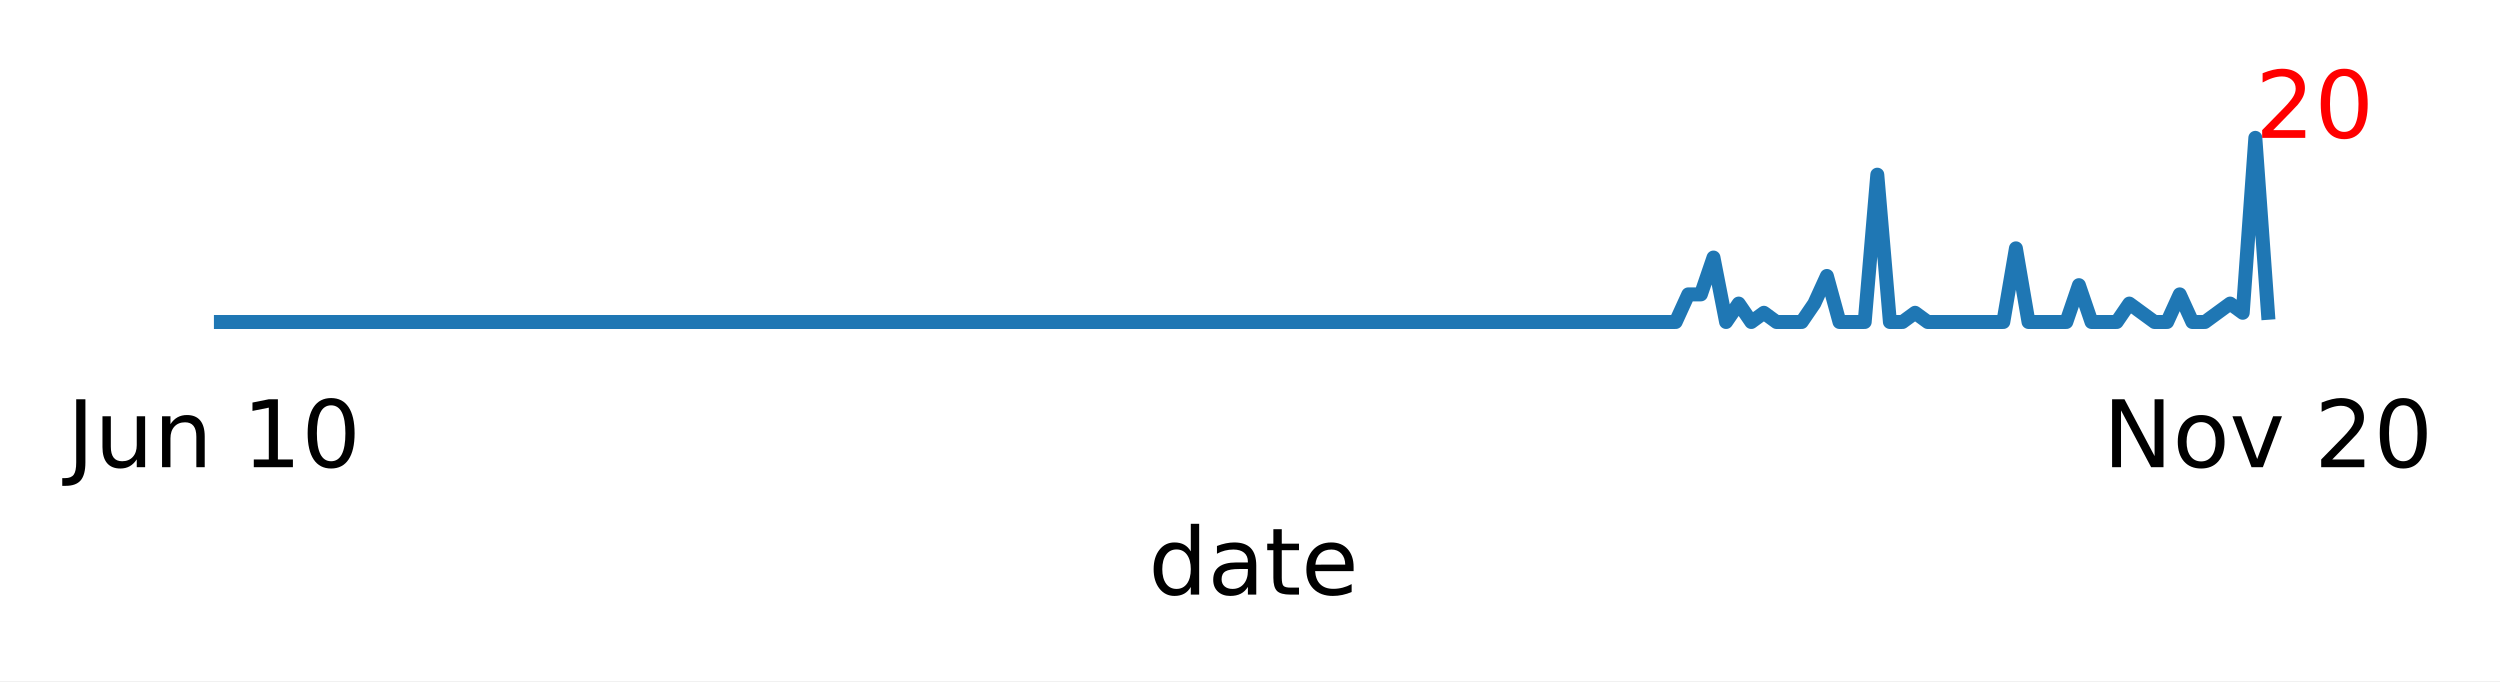
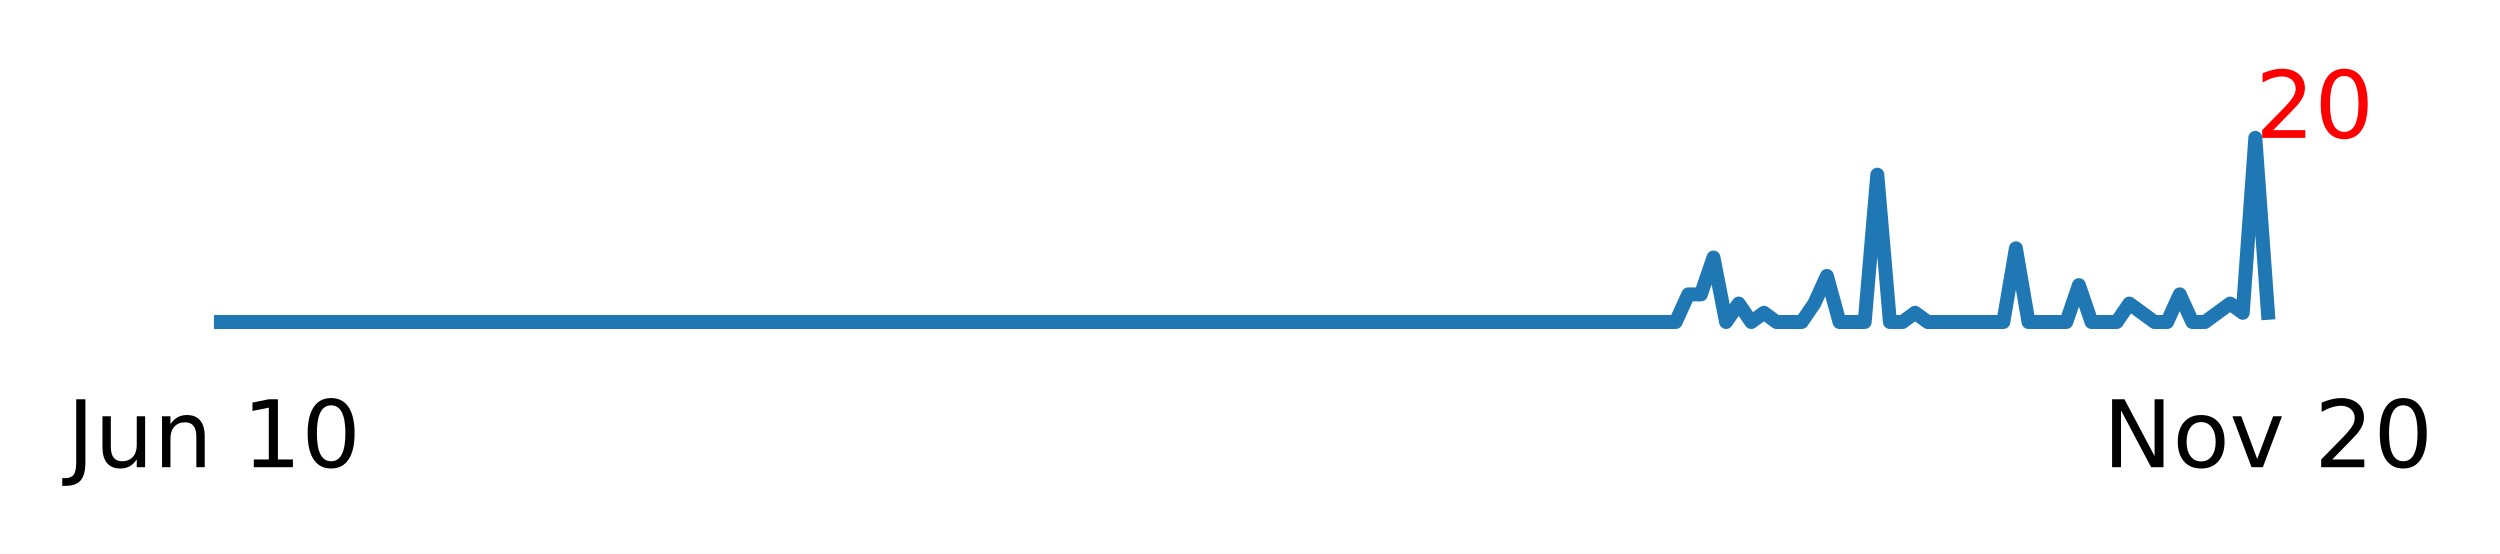
- <svg xmlns="http://www.w3.org/2000/svg" xmlns:xlink="http://www.w3.org/1999/xlink" height="73.11pt" version="1.1" viewBox="0 0 268.37 73.11" width="268.37pt">
+ <svg xmlns="http://www.w3.org/2000/svg" xmlns:xlink="http://www.w3.org/1999/xlink" height="59.432pt" version="1.1" viewBox="0 0 268.37 59.432" width="268.37pt">
  <defs>
    <style type="text/css">
*{stroke-linecap:butt;stroke-linejoin:round;}
  </style>
  </defs>
  <g id="figure_1">
    <g id="patch_1">
-       <path d="M 0 73.11  L 268.37 73.11  L 268.37 0  L 0 0  z " style="fill:#ffffff;" />
+       <path d="M 0 59.432  L 268.37 59.432  L 268.37 0  L 0 0  z " style="fill:#ffffff;" />
    </g>
    <g id="axes_1">
      <g id="matplotlib.axis_1">
        <g id="xtick_1">
          <g id="text_1">
            <defs>
              <path d="M 9.812 72.906  L 19.672 72.906  L 19.672 5.078  Q 19.672 -8.109 14.672 -14.062  Q 9.672 -20.016 -1.422 -20.016  L -5.172 -20.016  L -5.172 -11.719  L -2.094 -11.719  Q 4.438 -11.719 7.125 -8.047  Q 9.812 -4.391 9.812 5.078  z " id="DejaVuSans-74" />
              <path d="M 8.5 21.578  L 8.5 54.688  L 17.484 54.688  L 17.484 21.922  Q 17.484 14.156 20.5 10.266  Q 23.531 6.391 29.594 6.391  Q 36.859 6.391 41.078 11.031  Q 45.312 15.672 45.312 23.688  L 45.312 54.688  L 54.297 54.688  L 54.297 0  L 45.312 0  L 45.312 8.406  Q 42.047 3.422 37.719 1  Q 33.406 -1.422 27.688 -1.422  Q 18.266 -1.422 13.375 4.438  Q 8.5 10.297 8.5 21.578  z M 31.109 56  z " id="DejaVuSans-117" />
              <path d="M 54.891 33.016  L 54.891 0  L 45.906 0  L 45.906 32.719  Q 45.906 40.484 42.875 44.328  Q 39.844 48.188 33.797 48.188  Q 26.516 48.188 22.312 43.547  Q 18.109 38.922 18.109 30.906  L 18.109 0  L 9.078 0  L 9.078 54.688  L 18.109 54.688  L 18.109 46.188  Q 21.344 51.125 25.703 53.562  Q 30.078 56 35.797 56  Q 45.219 56 50.047 50.172  Q 54.891 44.344 54.891 33.016  z " id="DejaVuSans-110" />
              <path id="DejaVuSans-32" />
              <path d="M 12.406 8.297  L 28.516 8.297  L 28.516 63.922  L 10.984 60.406  L 10.984 69.391  L 28.422 72.906  L 38.281 72.906  L 38.281 8.297  L 54.391 8.297  L 54.391 0  L 12.406 0  z " id="DejaVuSans-49" />
              <path d="M 31.781 66.406  Q 24.172 66.406 20.328 58.906  Q 16.5 51.422 16.5 36.375  Q 16.5 21.391 20.328 13.891  Q 24.172 6.391 31.781 6.391  Q 39.453 6.391 43.281 13.891  Q 47.125 21.391 47.125 36.375  Q 47.125 51.422 43.281 58.906  Q 39.453 66.406 31.781 66.406  z M 31.781 74.219  Q 44.047 74.219 50.516 64.516  Q 56.984 54.828 56.984 36.375  Q 56.984 17.969 50.516 8.266  Q 44.047 -1.422 31.781 -1.422  Q 19.531 -1.422 13.062 8.266  Q 6.594 17.969 6.594 36.375  Q 6.594 54.828 13.062 64.516  Q 19.531 74.219 31.781 74.219  z " id="DejaVuSans-48" />
            </defs>
            <g transform="translate(7.2 50.15251)scale(0.1 -0.1)">
              <use xlink:href="#DejaVuSans-74" />
              <use x="29.492" xlink:href="#DejaVuSans-117" />
              <use x="92.871" xlink:href="#DejaVuSans-110" />
              <use x="156.25" xlink:href="#DejaVuSans-32" />
              <use x="188.037" xlink:href="#DejaVuSans-49" />
              <use x="251.66" xlink:href="#DejaVuSans-48" />
            </g>
          </g>
        </g>
        <g id="xtick_2">
          <g id="text_2">
            <defs>
              <path d="M 9.812 72.906  L 23.094 72.906  L 55.422 11.922  L 55.422 72.906  L 64.984 72.906  L 64.984 0  L 51.703 0  L 19.391 60.984  L 19.391 0  L 9.812 0  z " id="DejaVuSans-78" />
              <path d="M 30.609 48.391  Q 23.391 48.391 19.188 42.75  Q 14.984 37.109 14.984 27.297  Q 14.984 17.484 19.156 11.844  Q 23.344 6.203 30.609 6.203  Q 37.797 6.203 41.984 11.859  Q 46.188 17.531 46.188 27.297  Q 46.188 37.016 41.984 42.703  Q 37.797 48.391 30.609 48.391  z M 30.609 56  Q 42.328 56 49.016 48.375  Q 55.719 40.766 55.719 27.297  Q 55.719 13.875 49.016 6.219  Q 42.328 -1.422 30.609 -1.422  Q 18.844 -1.422 12.172 6.219  Q 5.516 13.875 5.516 27.297  Q 5.516 40.766 12.172 48.375  Q 18.844 56 30.609 56  z " id="DejaVuSans-111" />
              <path d="M 2.984 54.688  L 12.5 54.688  L 29.594 8.797  L 46.688 54.688  L 56.203 54.688  L 35.688 0  L 23.484 0  z " id="DejaVuSans-118" />
              <path d="M 19.188 8.297  L 53.609 8.297  L 53.609 0  L 7.328 0  L 7.328 8.297  Q 12.938 14.109 22.625 23.891  Q 32.328 33.688 34.812 36.531  Q 39.547 41.844 41.422 45.531  Q 43.312 49.219 43.312 52.781  Q 43.312 58.594 39.234 62.25  Q 35.156 65.922 28.609 65.922  Q 23.969 65.922 18.812 64.312  Q 13.672 62.703 7.812 59.422  L 7.812 69.391  Q 13.766 71.781 18.938 73  Q 24.125 74.219 28.422 74.219  Q 39.75 74.219 46.484 68.547  Q 53.219 62.891 53.219 53.422  Q 53.219 48.922 51.531 44.891  Q 49.859 40.875 45.406 35.406  Q 44.188 33.984 37.641 27.219  Q 31.109 20.453 19.188 8.297  z " id="DejaVuSans-50" />
            </defs>
            <g transform="translate(225.7477 50.15251)scale(0.1 -0.1)">
              <use xlink:href="#DejaVuSans-78" />
              <use x="74.805" xlink:href="#DejaVuSans-111" />
              <use x="135.986" xlink:href="#DejaVuSans-118" />
              <use x="195.166" xlink:href="#DejaVuSans-32" />
              <use x="226.953" xlink:href="#DejaVuSans-50" />
              <use x="290.576" xlink:href="#DejaVuSans-48" />
            </g>
          </g>
        </g>
        <g id="xtick_3" />
        <g id="xtick_4" />
        <g id="xtick_5" />
        <g id="xtick_6" />
        <g id="xtick_7" />
        <g id="xtick_8" />
        <g id="xtick_9" />
        <g id="xtick_10" />
        <g id="xtick_11" />
        <g id="xtick_12" />
        <g id="xtick_13" />
        <g id="xtick_14" />
        <g id="xtick_15" />
        <g id="xtick_16" />
        <g id="xtick_17" />
        <g id="xtick_18" />
        <g id="xtick_19" />
        <g id="xtick_20" />
        <g id="xtick_21" />
        <g id="xtick_22" />
        <g id="xtick_23" />
        <g id="xtick_24" />
        <g id="xtick_25" />
-         <g id="text_3">
-           <defs>
-             <path d="M 45.406 46.391  L 45.406 75.984  L 54.391 75.984  L 54.391 0  L 45.406 0  L 45.406 8.203  Q 42.578 3.328 38.25 0.953  Q 33.938 -1.422 27.875 -1.422  Q 17.969 -1.422 11.734 6.484  Q 5.516 14.406 5.516 27.297  Q 5.516 40.188 11.734 48.094  Q 17.969 56 27.875 56  Q 33.938 56 38.25 53.625  Q 42.578 51.266 45.406 46.391  z M 14.797 27.297  Q 14.797 17.391 18.875 11.75  Q 22.953 6.109 30.078 6.109  Q 37.203 6.109 41.297 11.75  Q 45.406 17.391 45.406 27.297  Q 45.406 37.203 41.297 42.844  Q 37.203 48.484 30.078 48.484  Q 22.953 48.484 18.875 42.844  Q 14.797 37.203 14.797 27.297  z " id="DejaVuSans-100" />
-             <path d="M 34.281 27.484  Q 23.391 27.484 19.188 25  Q 14.984 22.516 14.984 16.5  Q 14.984 11.719 18.141 8.906  Q 21.297 6.109 26.703 6.109  Q 34.188 6.109 38.703 11.406  Q 43.219 16.703 43.219 25.484  L 43.219 27.484  z M 52.203 31.203  L 52.203 0  L 43.219 0  L 43.219 8.297  Q 40.141 3.328 35.547 0.953  Q 30.953 -1.422 24.312 -1.422  Q 15.922 -1.422 10.953 3.297  Q 6 8.016 6 15.922  Q 6 25.141 12.172 29.828  Q 18.359 34.516 30.609 34.516  L 43.219 34.516  L 43.219 35.406  Q 43.219 41.609 39.141 45  Q 35.062 48.391 27.688 48.391  Q 23 48.391 18.547 47.266  Q 14.109 46.141 10.016 43.891  L 10.016 52.203  Q 14.938 54.109 19.578 55.047  Q 24.219 56 28.609 56  Q 40.484 56 46.344 49.844  Q 52.203 43.703 52.203 31.203  z " id="DejaVuSans-97" />
-             <path d="M 18.312 70.219  L 18.312 54.688  L 36.812 54.688  L 36.812 47.703  L 18.312 47.703  L 18.312 18.016  Q 18.312 11.328 20.141 9.422  Q 21.969 7.516 27.594 7.516  L 36.812 7.516  L 36.812 0  L 27.594 0  Q 17.188 0 13.234 3.875  Q 9.281 7.766 9.281 18.016  L 9.281 47.703  L 2.688 47.703  L 2.688 54.688  L 9.281 54.688  L 9.281 70.219  z " id="DejaVuSans-116" />
-             <path d="M 56.203 29.594  L 56.203 25.203  L 14.891 25.203  Q 15.484 15.922 20.484 11.062  Q 25.484 6.203 34.422 6.203  Q 39.594 6.203 44.453 7.469  Q 49.312 8.734 54.109 11.281  L 54.109 2.781  Q 49.266 0.734 44.188 -0.344  Q 39.109 -1.422 33.891 -1.422  Q 20.797 -1.422 13.156 6.188  Q 5.516 13.812 5.516 26.812  Q 5.516 40.234 12.766 48.109  Q 20.016 56 32.328 56  Q 43.359 56 49.781 48.891  Q 56.203 41.797 56.203 29.594  z M 47.219 32.234  Q 47.125 39.594 43.094 43.984  Q 39.062 48.391 32.422 48.391  Q 24.906 48.391 20.391 44.141  Q 15.875 39.891 15.188 32.172  z " id="DejaVuSans-101" />
-           </defs>
-           <g transform="translate(123.2891 63.83064)scale(0.1 -0.1)">
-             <use xlink:href="#DejaVuSans-100" />
-             <use x="63.477" xlink:href="#DejaVuSans-97" />
-             <use x="124.756" xlink:href="#DejaVuSans-116" />
-             <use x="163.965" xlink:href="#DejaVuSans-101" />
-           </g>
-         </g>
      </g>
      <g id="line2d_1">
-         <path clip-path="url(#pb2acc50501)" d="M 22.964 34.566  L 179.88 34.566  L 181.233 31.601  L 182.586 31.601  L 183.939 27.647  L 185.291 34.566  L 186.644 32.589  L 187.997 34.566  L 189.35 33.577  L 190.702 34.566  L 193.408 34.566  L 194.76 32.589  L 196.113 29.624  L 197.466 34.566  L 200.171 34.566  L 201.524 18.752  L 202.877 34.566  L 204.23 34.566  L 205.582 33.577  L 206.935 34.566  L 215.051 34.566  L 216.404 26.659  L 217.757 34.566  L 221.815 34.566  L 223.168 30.612  L 224.52 34.566  L 227.226 34.566  L 228.579 32.589  L 231.284 34.566  L 232.637 34.566  L 233.99 31.601  L 235.342 34.566  L 236.695 34.566  L 239.4 32.589  L 240.753 33.577  L 242.106 14.798  L 243.459 33.577  L 243.459 33.577  " style="fill:none;stroke:#1f77b4;stroke-linecap:square;stroke-width:1.5;" />
+         <path clip-path="url(#pc0d6d52bf3)" d="M 22.964 34.566  L 179.88 34.566  L 181.233 31.601  L 182.586 31.601  L 183.939 27.647  L 185.291 34.566  L 186.644 32.589  L 187.997 34.566  L 189.35 33.577  L 190.702 34.566  L 193.408 34.566  L 194.76 32.589  L 196.113 29.624  L 197.466 34.566  L 200.171 34.566  L 201.524 18.752  L 202.877 34.566  L 204.23 34.566  L 205.582 33.577  L 206.935 34.566  L 215.051 34.566  L 216.404 26.659  L 217.757 34.566  L 221.815 34.566  L 223.168 30.612  L 224.52 34.566  L 227.226 34.566  L 228.579 32.589  L 231.284 34.566  L 232.637 34.566  L 233.99 31.601  L 235.342 34.566  L 236.695 34.566  L 239.4 32.589  L 240.753 33.577  L 242.106 14.798  L 243.459 33.577  L 243.459 33.577  " style="fill:none;stroke:#1f77b4;stroke-linecap:square;stroke-width:1.5;" />
      </g>
-       <g id="text_4">
+       <g id="text_3">
        <g style="fill:#ff0000;" transform="translate(242.1059 14.79844)scale(0.1 -0.1)">
          <use xlink:href="#DejaVuSans-50" />
          <use x="63.623" xlink:href="#DejaVuSans-48" />
        </g>
      </g>
    </g>
  </g>
  <defs>
-     <clipPath id="pb2acc50501">
+     <clipPath id="pc0d6d52bf3">
      <rect height="21.744" width="223.2" x="22.964" y="13.81" />
    </clipPath>
  </defs>
</svg>
